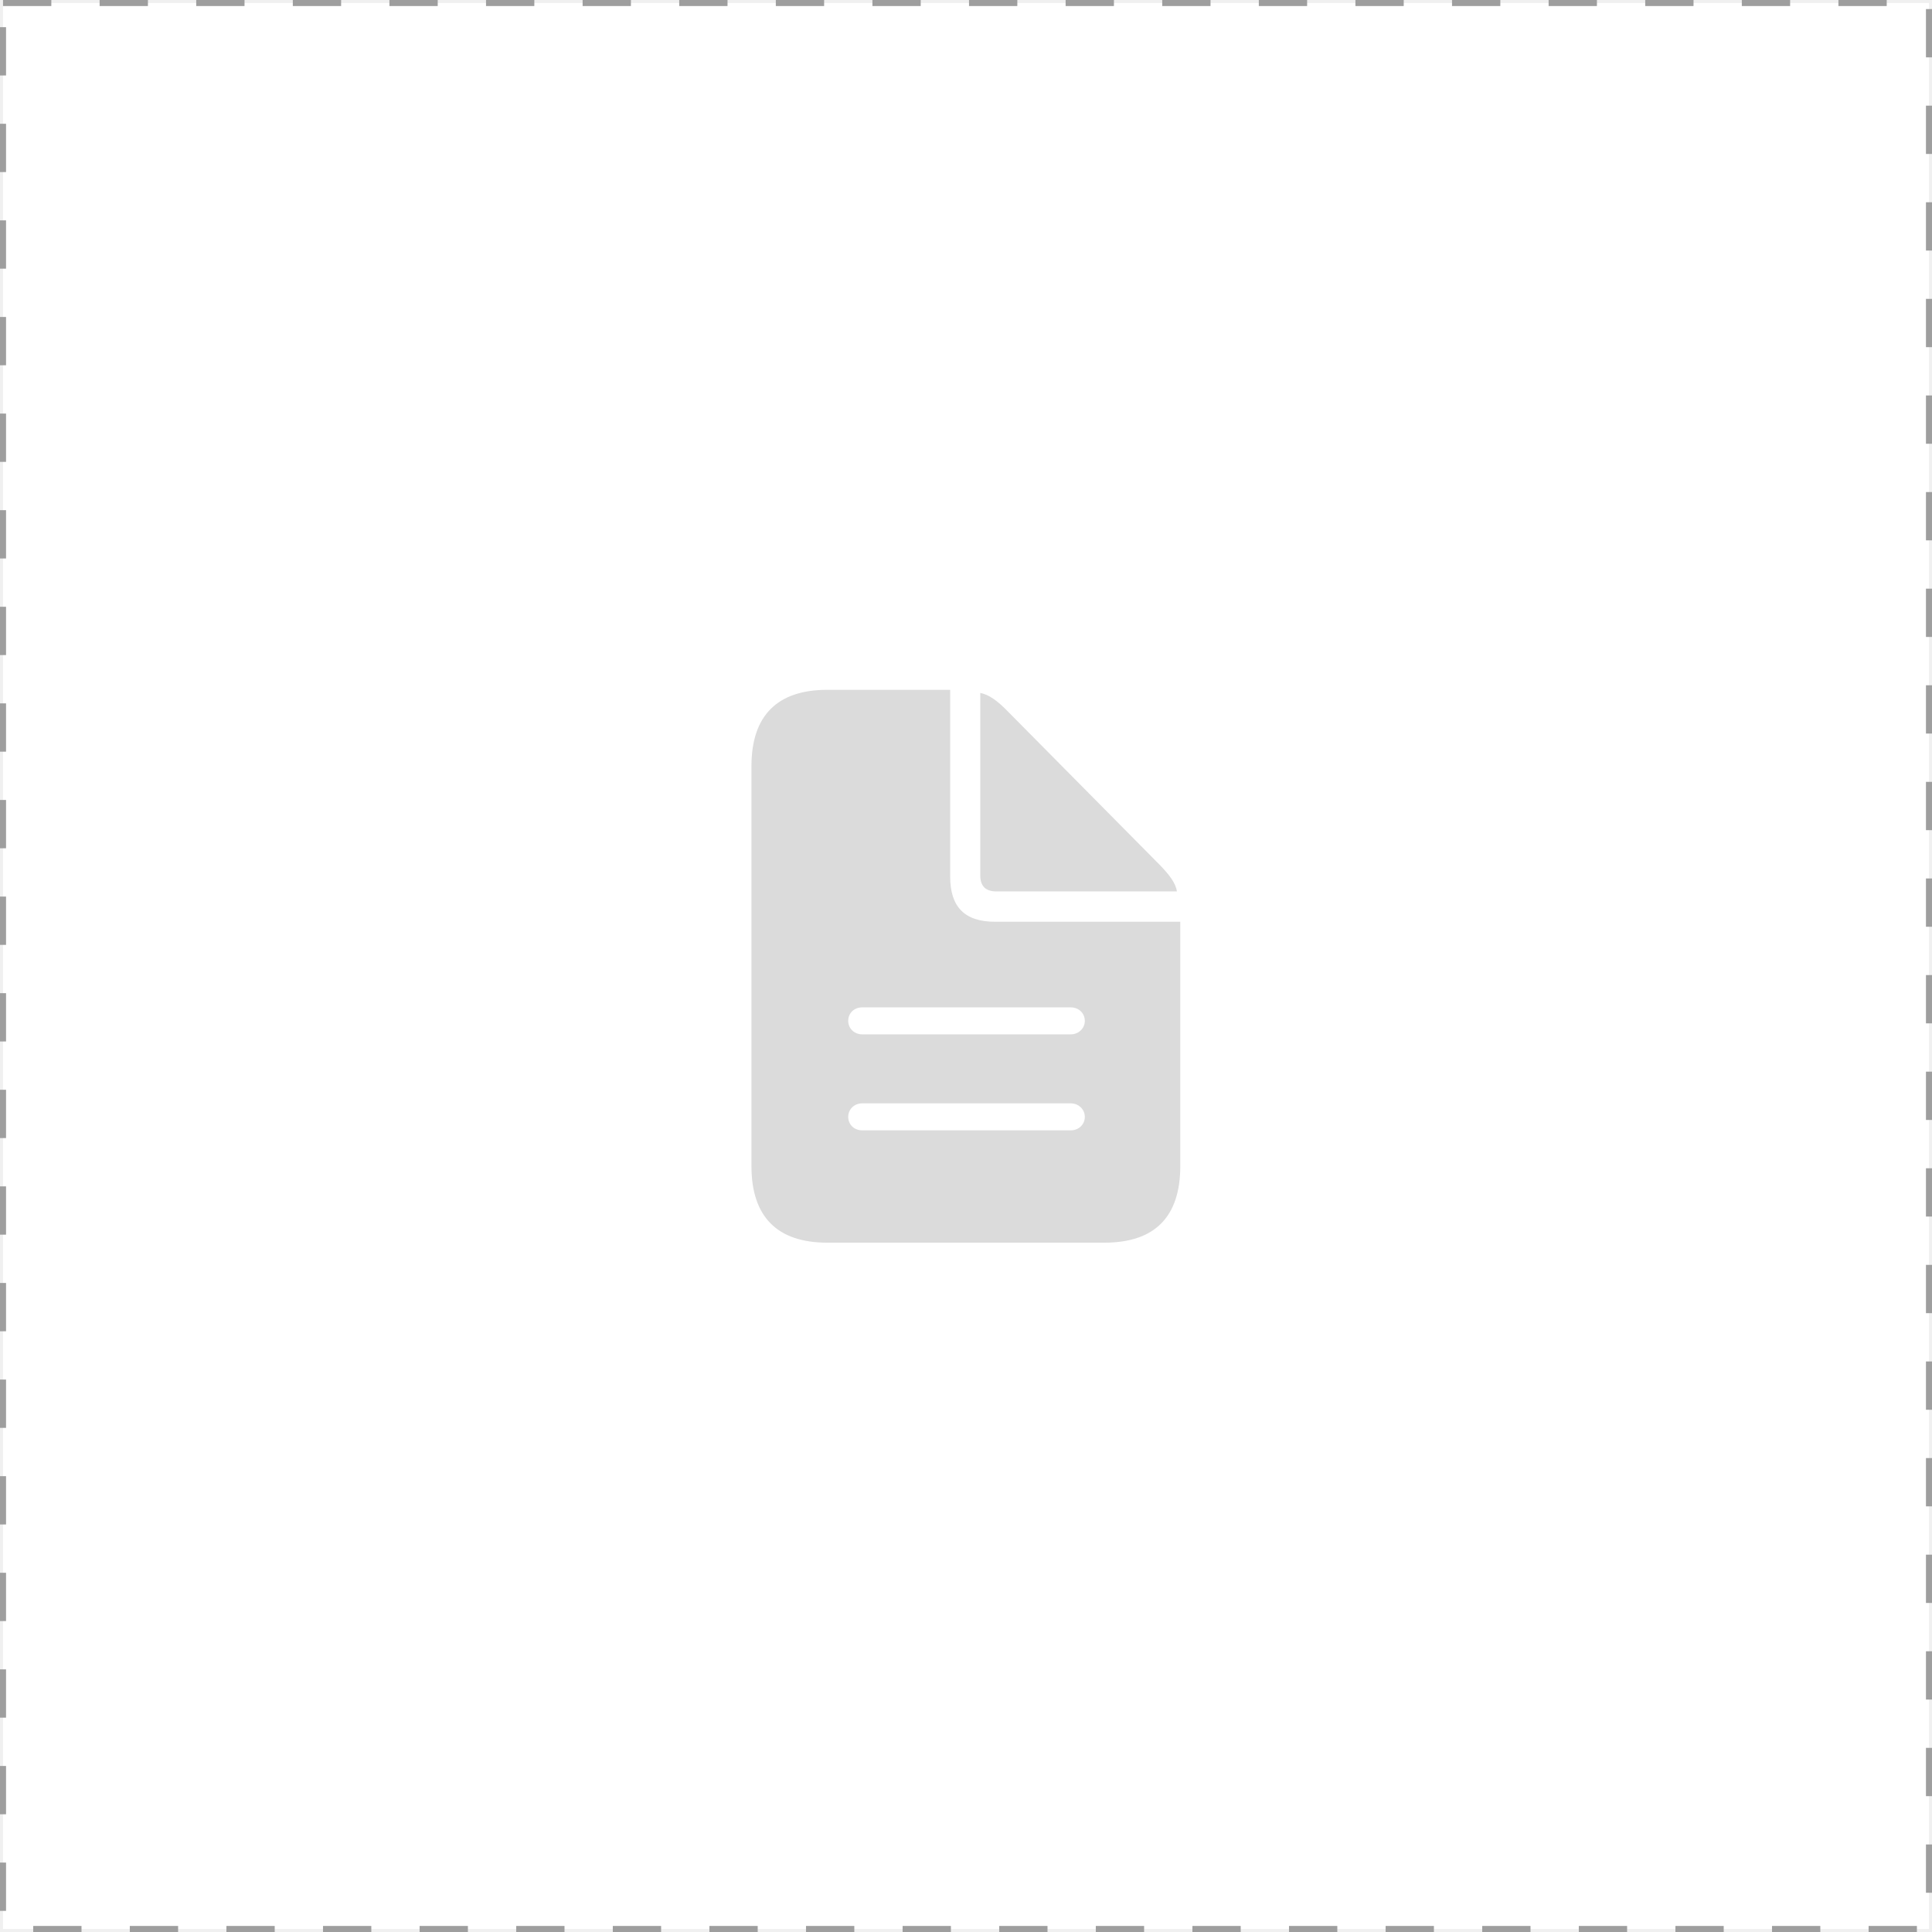
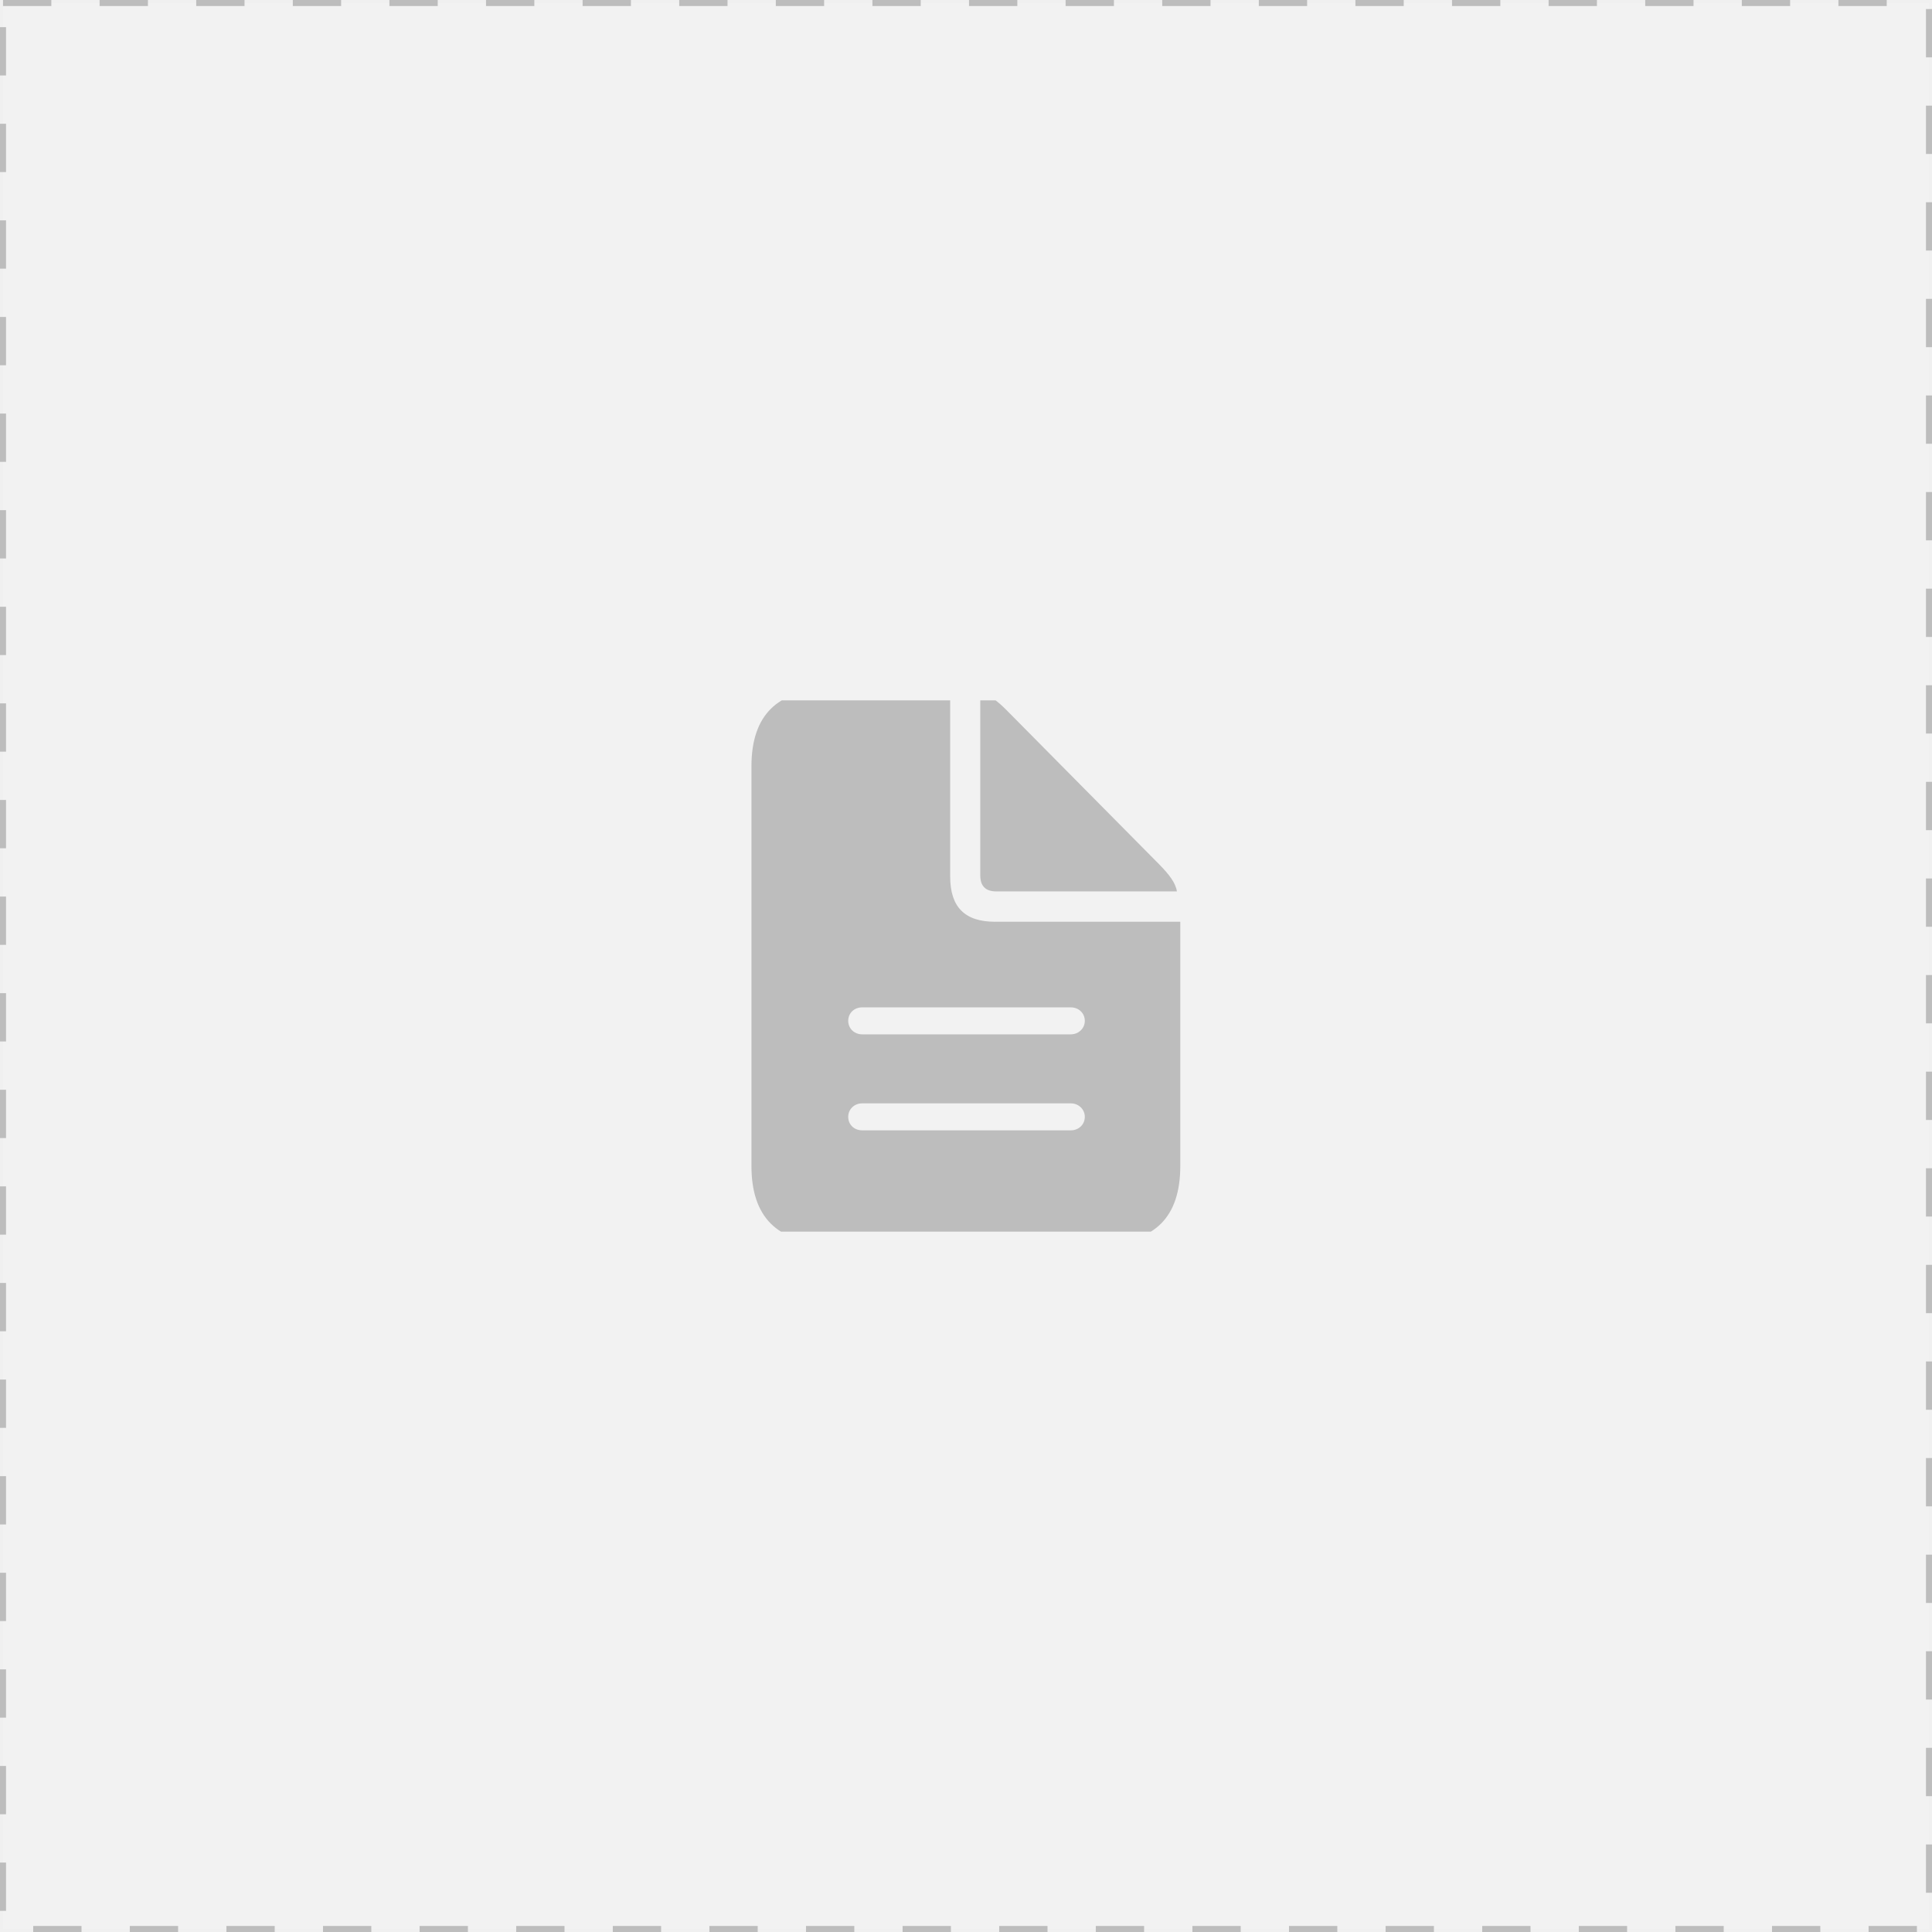
<svg xmlns="http://www.w3.org/2000/svg" width="320" height="320" viewBox="0 0 320 320" fill="none">
-   <rect x="0.5" y="0.5" width="319" height="319" fill="white" />
-   <path d="M137.012 205.824H182.945C191.281 205.824 195.492 201.527 195.492 193.148V152.672H164.812C159.785 152.672 157.379 150.223 157.379 145.195V114.258H137.012C128.762 114.258 124.465 118.512 124.465 126.891V193.148C124.465 201.527 128.719 205.824 137.012 205.824ZM165.027 147.645H194.934C194.719 146.227 193.645 144.852 192.055 143.219L166.789 117.695C165.242 116.105 163.781 115.031 162.363 114.773V144.98C162.363 146.785 163.266 147.645 165.027 147.645ZM142.812 171.32C141.48 171.32 140.492 170.332 140.492 169.086C140.492 167.797 141.48 166.852 142.812 166.852H177.359C178.648 166.852 179.68 167.797 179.68 169.086C179.68 170.332 178.648 171.32 177.359 171.32H142.812ZM142.812 187.219C141.48 187.219 140.492 186.273 140.492 184.984C140.492 183.738 141.48 182.75 142.812 182.75H177.359C178.648 182.75 179.68 183.738 179.68 184.984C179.68 186.273 178.648 187.219 177.359 187.219H142.812Z" fill="#DBDBDB" />
-   <rect x="0.5" y="0.5" width="319" height="319" stroke="#9E9E9E" stroke-dasharray="8 8" />
+   <rect x="0.5" y="0.5" width="319" height="319" fill="#F2F2F2" />
+   <g clip-path="url(#clip0_169_326)">
+     <path d="M137.012 205.824H182.945C191.281 205.824 195.492 201.527 195.492 193.148V152.672H164.812C159.785 152.672 157.379 150.223 157.379 145.195V114.258H137.012C128.762 114.258 124.465 118.512 124.465 126.891V193.148C124.465 201.527 128.719 205.824 137.012 205.824ZM165.027 147.645H194.934C194.719 146.227 193.645 144.852 192.055 143.219L166.789 117.695C165.242 116.105 163.781 115.031 162.363 114.773V144.98C162.363 146.785 163.266 147.645 165.027 147.645ZM142.812 171.32C141.48 171.32 140.492 170.332 140.492 169.086C140.492 167.797 141.48 166.852 142.812 166.852H177.359C178.648 166.852 179.68 167.797 179.68 169.086C179.68 170.332 178.648 171.32 177.359 171.32H142.812ZM142.812 187.219C141.48 187.219 140.492 186.273 140.492 184.984C140.492 183.738 141.48 182.75 142.812 182.75H177.359C178.648 182.75 179.68 183.738 179.68 184.984C179.68 186.273 178.648 187.219 177.359 187.219H142.812Z" fill="#BDBDBD" />
+   </g>
+   <rect x="0.5" y="0.5" width="319" height="319" stroke="#BDBDBD" stroke-dasharray="8 8" />
+   <defs>
+     <clipPath id="clip0_169_326">
+       <rect width="88" height="88" fill="white" transform="translate(116 116)" />
+     </clipPath>
+   </defs>
</svg>
